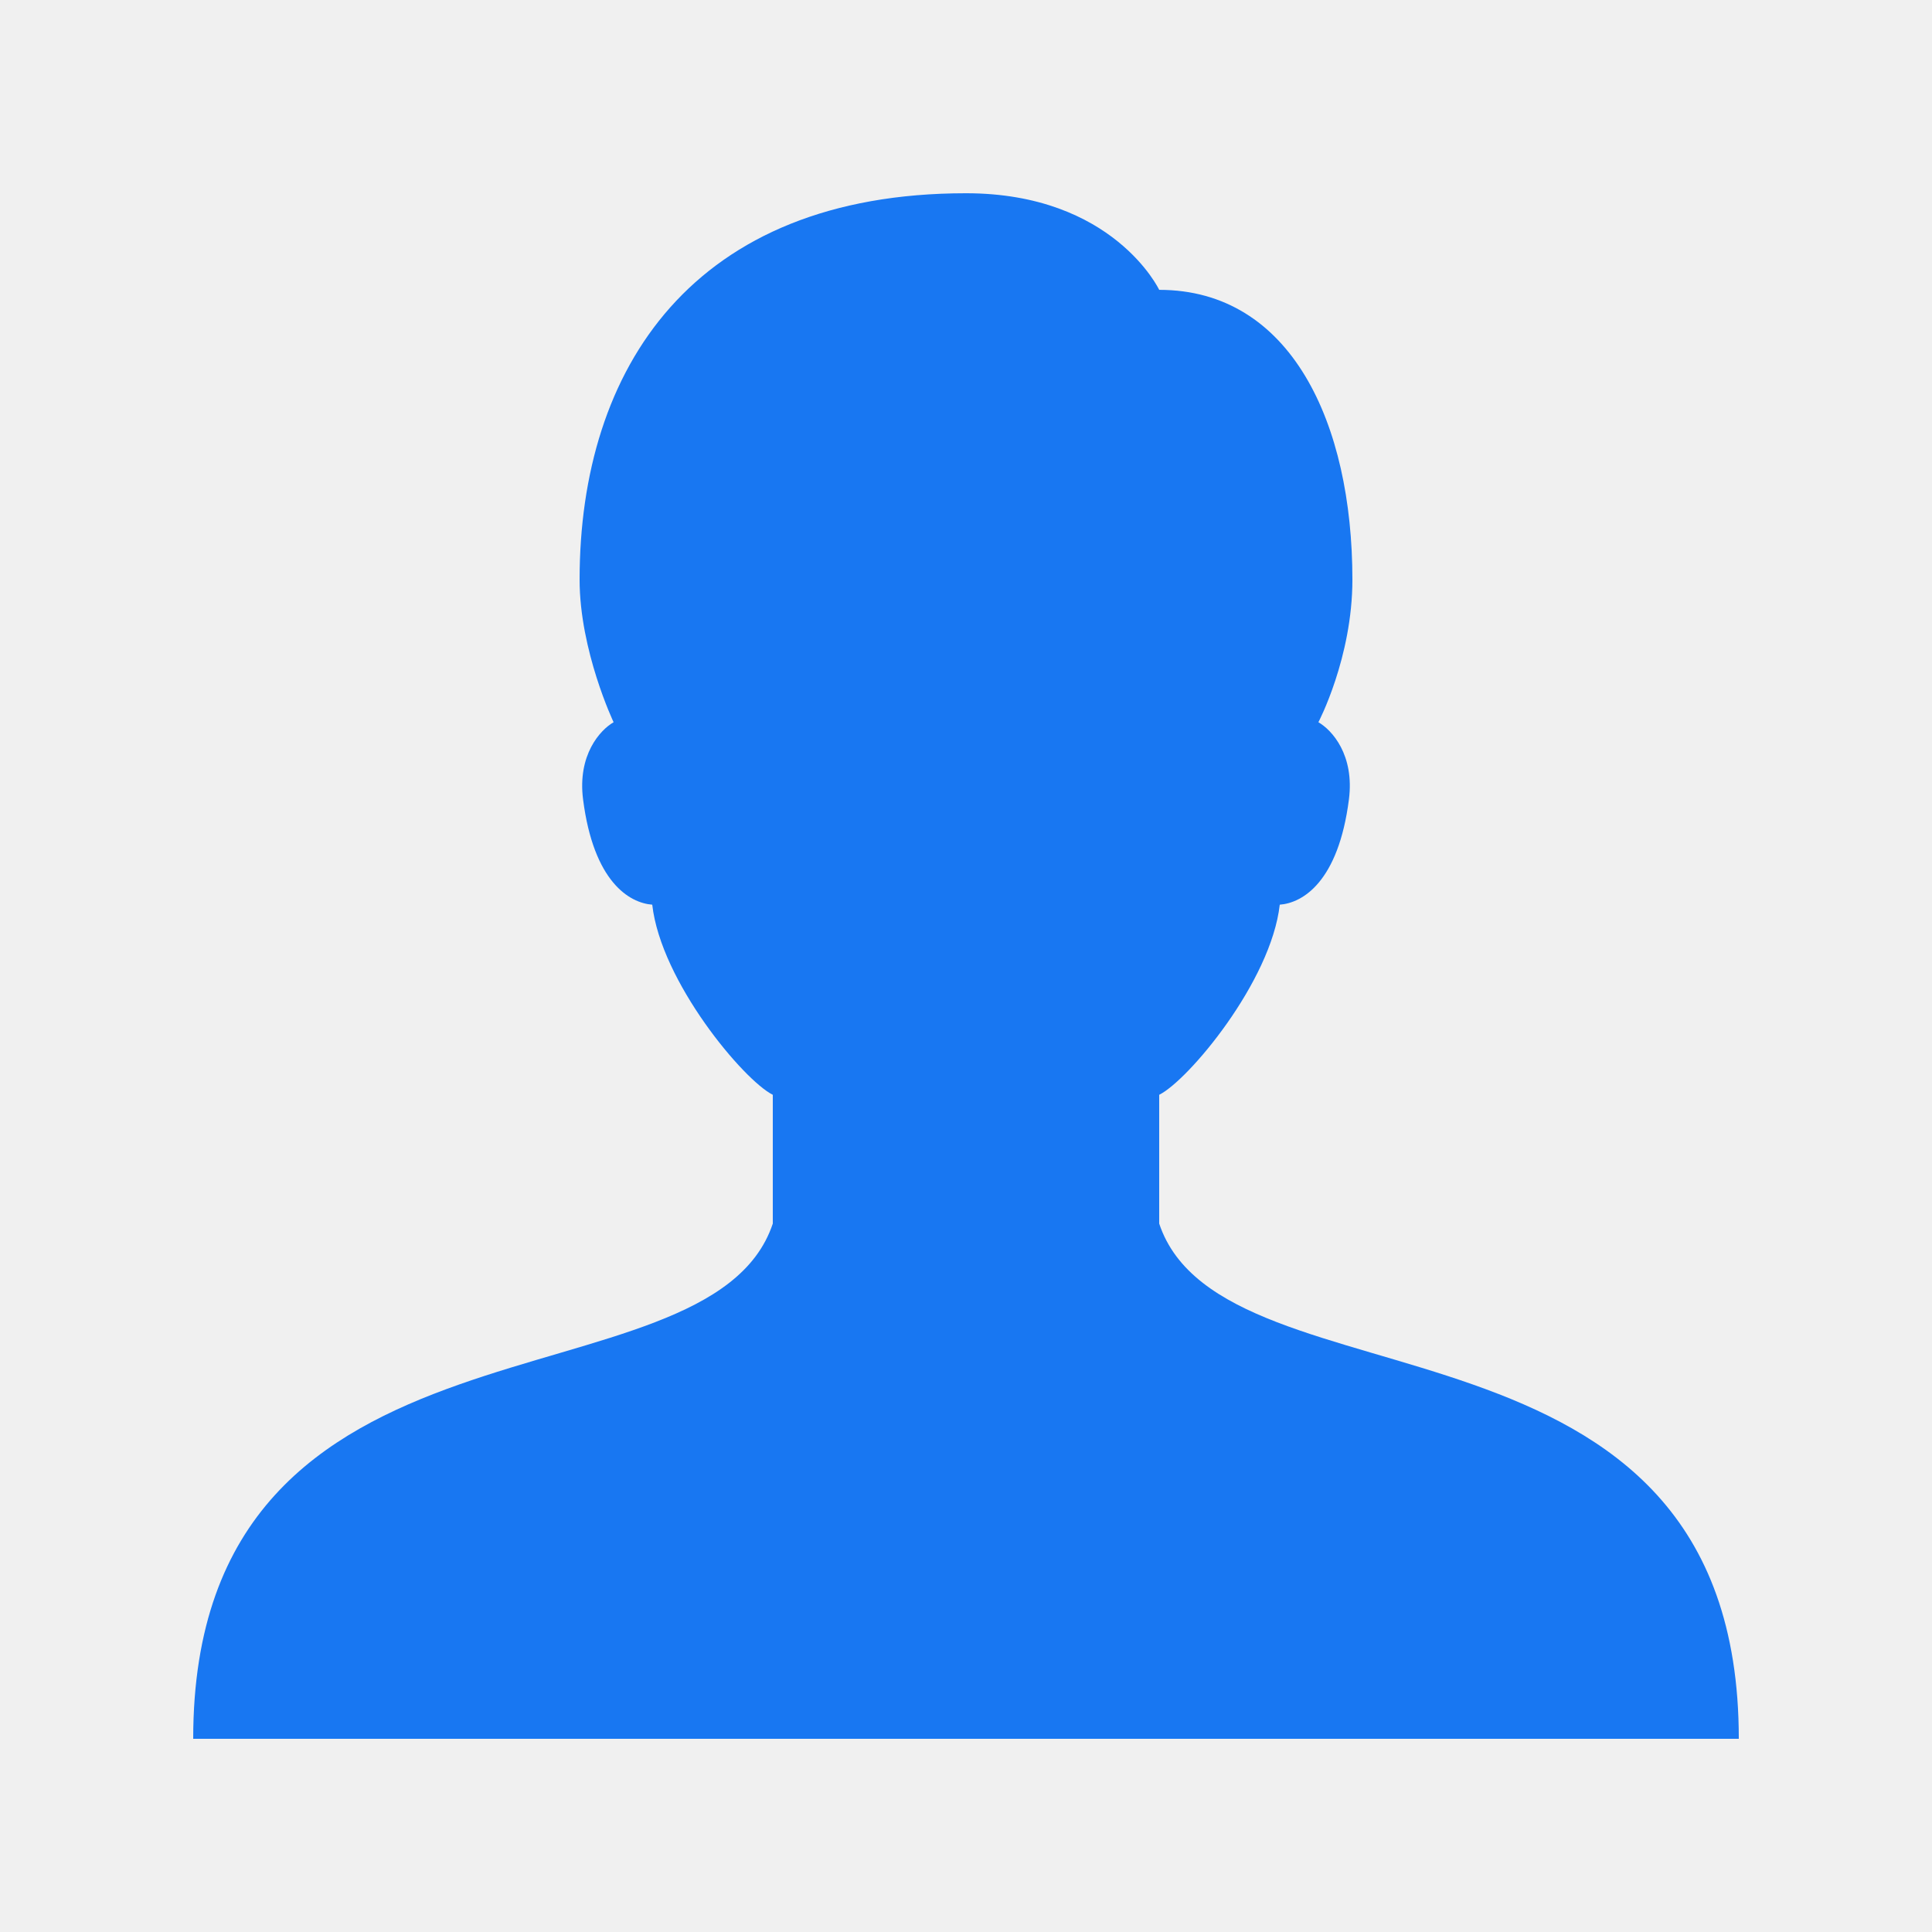
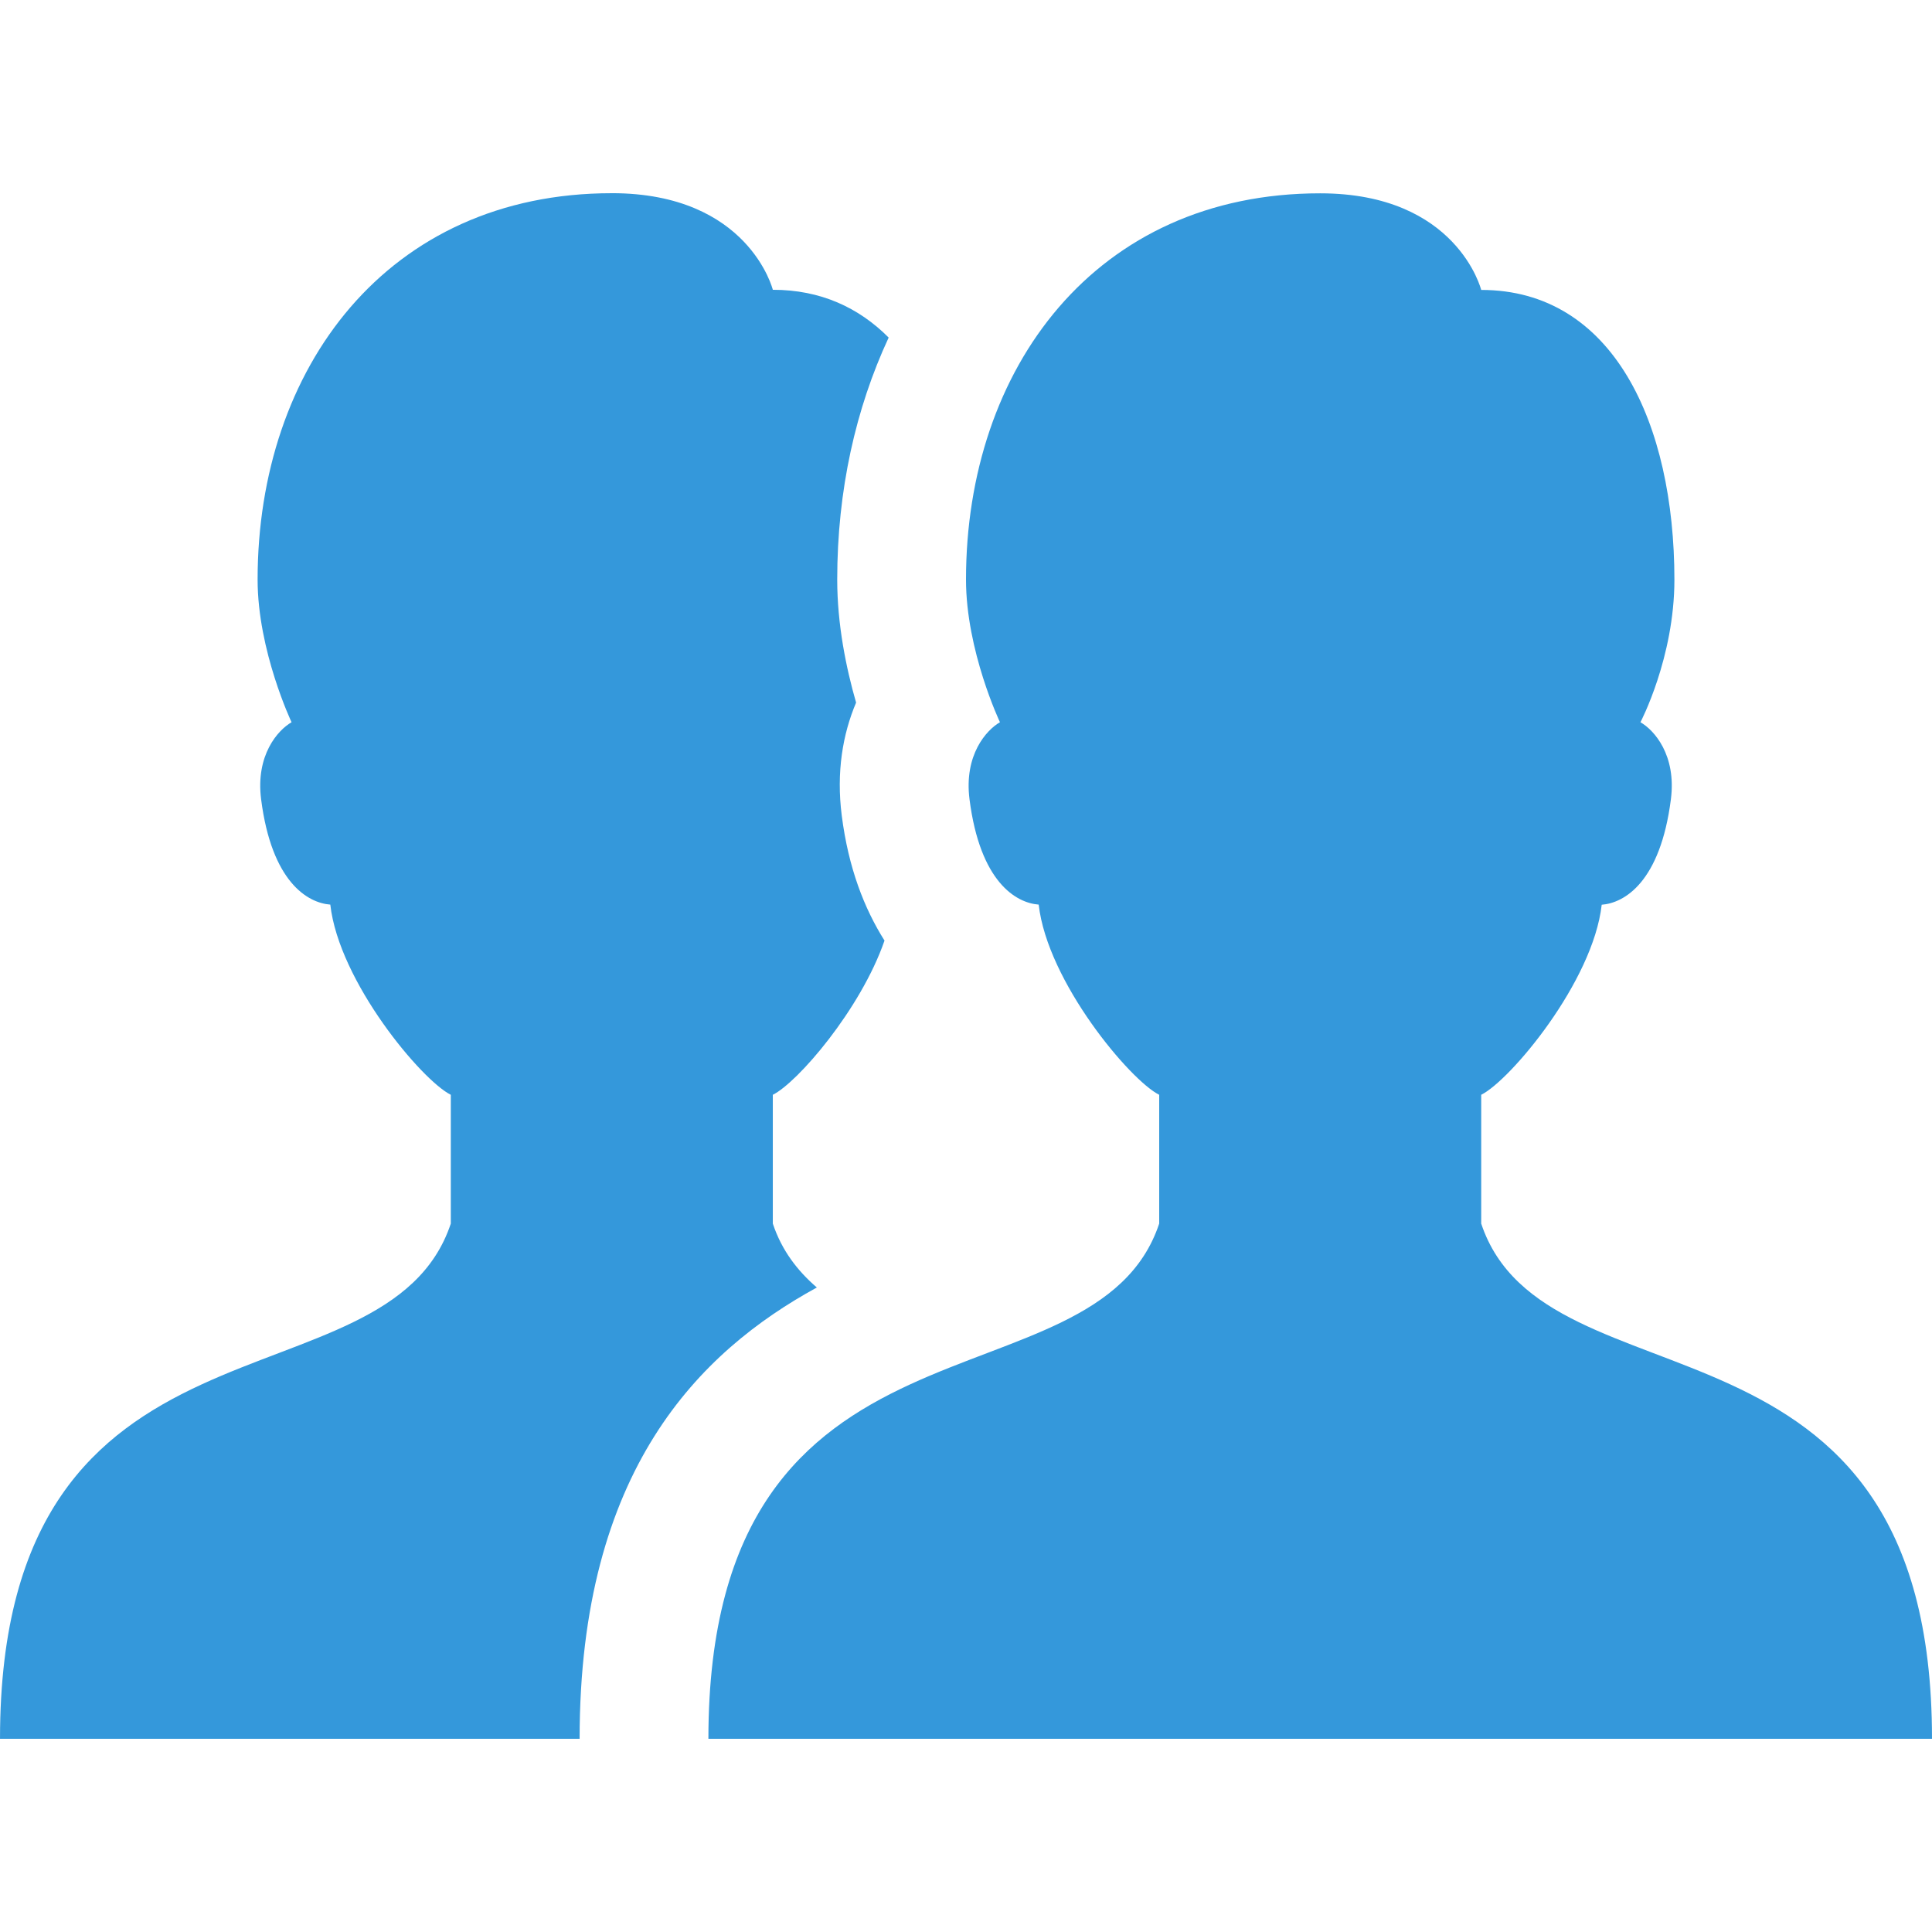
- <svg xmlns="http://www.w3.org/2000/svg" x="0px" y="0px" width="24" height="24" viewBox="0 0 172 172" style=" fill:#000000;">
+ <svg xmlns="http://www.w3.org/2000/svg" x="0px" y="0px" width="30" height="30" viewBox="0 0 172 172" style=" fill:#000000;">
  <g fill="none" fill-rule="nonzero" stroke="none" stroke-width="1" stroke-linecap="butt" stroke-linejoin="miter" stroke-miterlimit="10" stroke-dasharray="" stroke-dashoffset="0" font-family="none" font-weight="none" font-size="none" text-anchor="none" style="mix-blend-mode: normal">
-     <path d="M0,172v-172h172v172z" fill="none" />
-     <g fill="#1877f2">
-       <path d="M103.2,108.933v-11.467c2.58,-1.279 9.959,-10.062 10.733,-16.925c2.03,-0.155 5.217,-2.018 6.158,-9.374c0.505,-3.95 -1.502,-6.169 -2.718,-6.869c0,0 3.027,-5.751 3.027,-12.694c0,-13.921 -5.464,-25.8 -17.2,-25.8c0,0 -4.076,-8.6 -17.2,-8.6c-24.321,0 -34.4,15.6 -34.4,34.4c0,6.33 3.027,12.694 3.027,12.694c-1.215,0.699 -3.222,2.924 -2.718,6.869c0.94,7.356 4.128,9.219 6.158,9.374c0.774,6.863 8.153,15.646 10.733,16.925v11.467c-5.733,17.2 -51.6,5.733 -51.6,45.867h137.6c0,-40.133 -45.867,-28.667 -51.6,-45.867z" />
+     <path d="M0,172v-172h172v172z" fill="#ffffff" />
+     <g fill="#3498db">
+       <path d="M54.467,17.2c-19.998,0 -31.533,15.6 -31.533,34.4c0,6.33 3.023,12.698 3.023,12.698c-1.215,0.699 -3.214,2.92 -2.71,6.864c0.94,7.356 4.129,9.218 6.159,9.373c0.774,6.869 8.148,15.653 10.728,16.931v11.467c-5.733,17.2 -40.133,5.733 -40.133,45.867h51.6c0,-23.942 10.685,-34.462 21.119,-40.178c-1.731,-1.496 -3.122,-3.298 -3.919,-5.689v-11.467c2.196,-1.084 7.817,-7.588 9.944,-13.729c-1.8,-2.855 -3.211,-6.458 -3.807,-11.131c-0.493,-3.881 0.09,-7.252 1.277,-10.056c-0.889,-3.09 -1.68,-6.961 -1.68,-10.952c0,-7.946 1.644,-15.227 4.58,-21.545c-2.649,-2.66 -6.053,-4.255 -10.313,-4.255c0,0 -2.144,-8.6 -14.333,-8.6zM117.533,17.211c-19.998,-0.006 -31.533,15.589 -31.533,34.389c0,6.33 3.023,12.698 3.023,12.698c-1.215,0.699 -3.214,2.92 -2.71,6.864c0.94,7.356 4.129,9.218 6.159,9.373c0.774,6.869 8.148,15.653 10.728,16.931v11.467c-5.733,17.2 -40.133,5.733 -40.133,45.867h108.933c0,-40.133 -34.4,-28.667 -40.133,-45.867v-11.467c2.58,-1.279 9.954,-10.057 10.728,-16.92c2.03,-0.155 5.219,-2.028 6.159,-9.384c0.505,-3.95 -1.494,-6.165 -2.71,-6.864c0,0 3.023,-5.744 3.023,-12.687c0,-13.921 -5.464,-25.8 -17.2,-25.8c0,0 -2.144,-8.6 -14.333,-8.6z" />
    </g>
  </g>
</svg>
